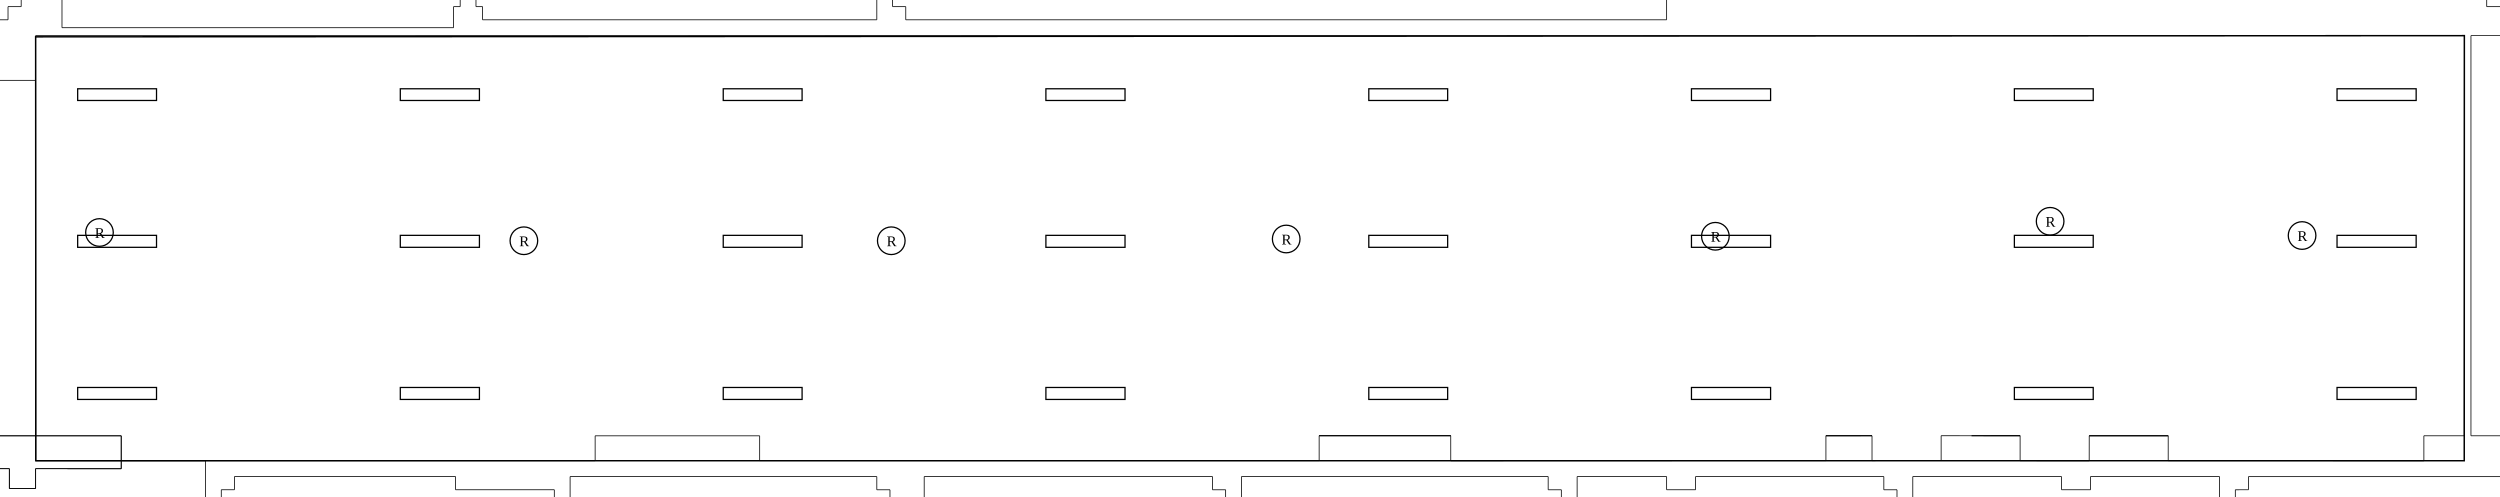
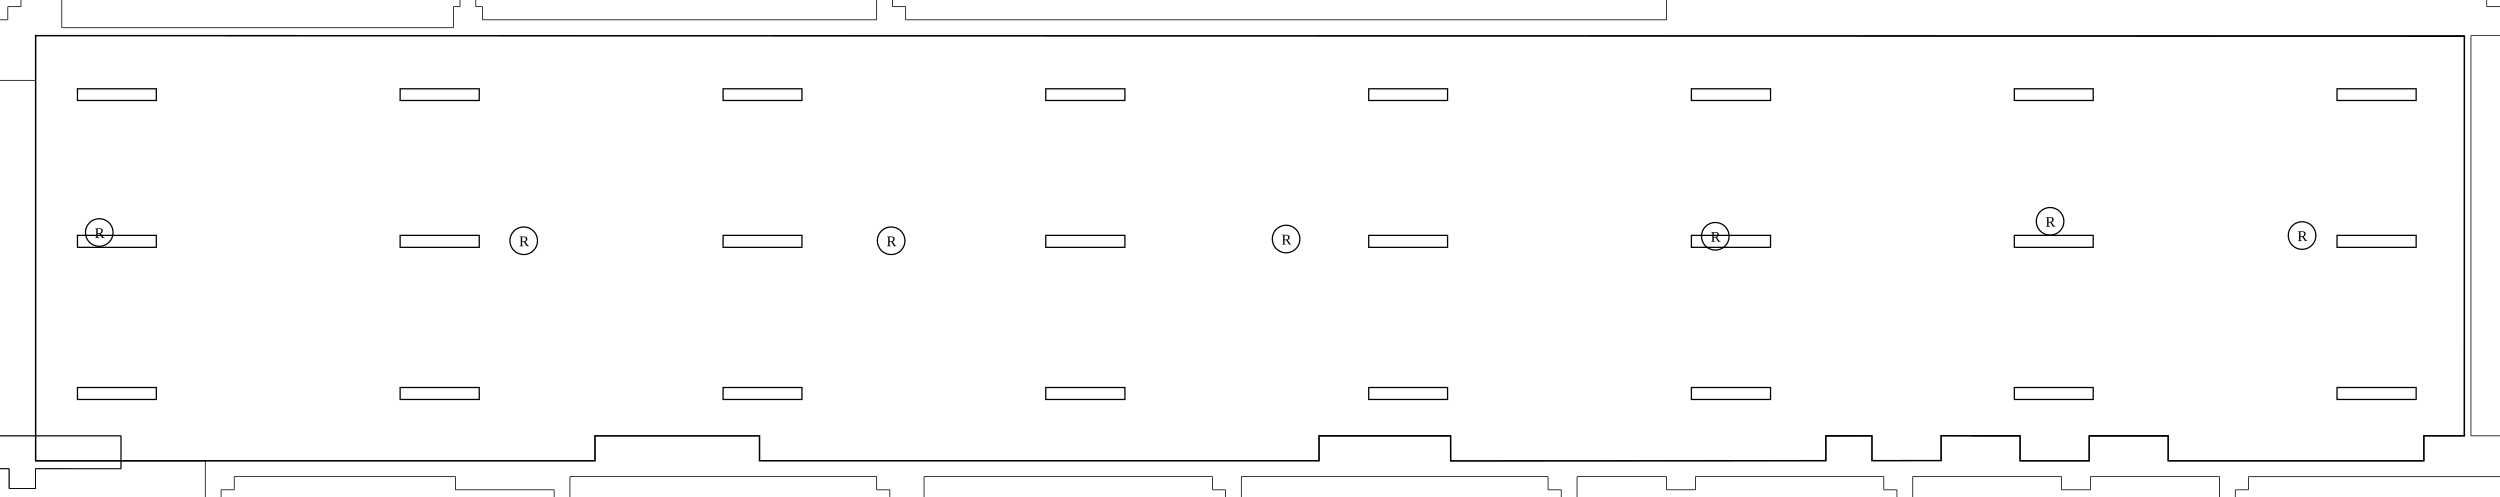
- <svg xmlns="http://www.w3.org/2000/svg" version="1.1" viewBox="156.42 718.15 841.74 167.13">
+ <svg xmlns="http://www.w3.org/2000/svg" version="1.1" viewBox="156.49 718.15 841.67 167.19">
  <g id="walls">
    <line x1="343.05" y1="1032.86" x2="343.05" y2="883.05" stroke-width=".26px" stroke="currentColor" fill="none" class="plan-wall" />
    <line x1="343.05" y1="883.05" x2="309.81" y2="883.05" stroke-width=".26px" stroke="currentColor" fill="none" class="plan-wall" />
    <line x1="309.81" y1="883.05" x2="309.81" y2="878.62" stroke-width=".26px" stroke="currentColor" fill="none" class="plan-wall" />
    <line x1="309.81" y1="878.62" x2="235.35" y2="878.62" stroke-width=".26px" stroke="currentColor" fill="none" class="plan-wall" />
    <line x1="235.35" y1="878.62" x2="235.35" y2="883.05" stroke-width=".26px" stroke="currentColor" fill="none" class="plan-wall" />
    <line x1="235.35" y1="883.05" x2="230.92" y2="883.05" stroke-width=".26px" stroke="currentColor" fill="none" class="plan-wall" />
    <line x1="230.92" y1="883.05" x2="230.92" y2="1032.86" stroke-width=".26px" stroke="currentColor" fill="none" class="plan-wall" />
    <line x1="456.07" y1="1032.86" x2="456.07" y2="883.06" stroke-width=".26px" stroke="currentColor" fill="none" class="plan-wall" />
    <line x1="456.07" y1="883.06" x2="451.64" y2="883.06" stroke-width=".26px" stroke="currentColor" fill="none" class="plan-wall" />
    <line x1="451.64" y1="883.06" x2="451.64" y2="878.62" stroke-width=".26px" stroke="currentColor" fill="none" class="plan-wall" />
    <line x1="451.64" y1="878.62" x2="348.37" y2="878.62" stroke-width=".26px" stroke="currentColor" fill="none" class="plan-wall" />
    <line x1="348.37" y1="878.62" x2="348.37" y2="1035.07" stroke-width=".26px" stroke="currentColor" fill="none" class="plan-wall" />
    <line x1="569.09" y1="1032.87" x2="569.09" y2="883.06" stroke-width=".26px" stroke="currentColor" fill="none" class="plan-wall" />
    <line x1="569.09" y1="883.06" x2="564.66" y2="883.06" stroke-width=".26px" stroke="currentColor" fill="none" class="plan-wall" />
    <line x1="564.66" y1="883.06" x2="564.66" y2="878.62" stroke-width=".26px" stroke="currentColor" fill="none" class="plan-wall" />
    <line x1="564.66" y1="878.62" x2="467.59" y2="878.62" stroke-width=".26px" stroke="currentColor" fill="none" class="plan-wall" />
    <line x1="467.59" y1="878.62" x2="467.59" y2="892.58" stroke-width=".26px" stroke="currentColor" fill="none" class="plan-wall" />
    <line x1="682.11" y1="1032.87" x2="682.11" y2="883.06" stroke-width=".26px" stroke="currentColor" fill="none" class="plan-wall" />
    <line x1="682.11" y1="883.06" x2="677.68" y2="883.06" stroke-width=".26px" stroke="currentColor" fill="none" class="plan-wall" />
    <line x1="677.68" y1="883.06" x2="677.68" y2="878.62" stroke-width=".26px" stroke="currentColor" fill="none" class="plan-wall" />
    <line x1="677.68" y1="878.62" x2="574.41" y2="878.62" stroke-width=".26px" stroke="currentColor" fill="none" class="plan-wall" />
    <line x1="574.41" y1="878.62" x2="574.41" y2="1035.07" stroke-width=".26px" stroke="currentColor" fill="none" class="plan-wall" />
    <line x1="795.13" y1="1032.87" x2="795.13" y2="883.06" stroke-width=".26px" stroke="currentColor" fill="none" class="plan-wall" />
    <line x1="795.13" y1="883.06" x2="790.7" y2="883.06" stroke-width=".26px" stroke="currentColor" fill="none" class="plan-wall" />
    <line x1="790.7" y1="883.06" x2="790.7" y2="878.62" stroke-width=".26px" stroke="currentColor" fill="none" class="plan-wall" />
    <line x1="790.7" y1="878.62" x2="727.32" y2="878.62" stroke-width=".26px" stroke="currentColor" fill="none" class="plan-wall" />
    <line x1="727.32" y1="878.62" x2="727.32" y2="883.05" stroke-width=".26px" stroke="currentColor" fill="none" class="plan-wall" />
    <line x1="727.32" y1="883.05" x2="717.57" y2="883.05" stroke-width=".26px" stroke="currentColor" fill="none" class="plan-wall" />
    <line x1="717.57" y1="883.05" x2="717.57" y2="878.62" stroke-width=".26px" stroke="currentColor" fill="none" class="plan-wall" />
    <line x1="717.57" y1="878.62" x2="687.43" y2="878.62" stroke-width=".26px" stroke="currentColor" fill="none" class="plan-wall" />
    <line x1="687.43" y1="878.62" x2="687.43" y2="1035.07" stroke-width=".26px" stroke="currentColor" fill="none" class="plan-wall" />
    <line x1="903.72" y1="878.62" x2="860.29" y2="878.62" stroke-width=".26px" stroke="currentColor" fill="none" class="plan-wall" />
    <line x1="860.29" y1="878.62" x2="860.29" y2="883.05" stroke-width=".26px" stroke="currentColor" fill="none" class="plan-wall" />
    <line x1="860.29" y1="883.05" x2="850.53" y2="883.05" stroke-width=".26px" stroke="currentColor" fill="none" class="plan-wall" />
    <line x1="850.53" y1="883.05" x2="850.53" y2="878.62" stroke-width=".26px" stroke="currentColor" fill="none" class="plan-wall" />
    <line x1="850.53" y1="878.62" x2="800.45" y2="878.62" stroke-width=".26px" stroke="currentColor" fill="none" class="plan-wall" />
    <line x1="800.45" y1="878.62" x2="800.45" y2="1035.07" stroke-width=".26px" stroke="currentColor" fill="none" class="plan-wall" />
    <line x1="903.72" y1="1035.07" x2="903.72" y2="878.62" stroke-width=".26px" stroke="currentColor" fill="none" class="plan-wall" />
    <line x1="1011.98" y1="878.63" x2="913.47" y2="878.63" stroke-width=".26px" stroke="currentColor" fill="none" class="plan-wall" />
    <line x1="913.47" y1="878.63" x2="913.47" y2="883.05" stroke-width=".26px" stroke="currentColor" fill="none" class="plan-wall" />
    <line x1="913.47" y1="883.05" x2="909.04" y2="883.06" stroke-width=".26px" stroke="currentColor" fill="none" class="plan-wall" />
    <line x1="909.04" y1="883.06" x2="909.04" y2="1032.87" stroke-width=".26px" stroke="currentColor" fill="none" class="plan-wall" />
    <line x1="993.69" y1="720.39" x2="1007.66" y2="720.39" stroke-width=".26px" stroke="currentColor" fill="none" class="plan-wall" />
    <line x1="993.69" y1="666.99" x2="993.69" y2="720.39" stroke-width=".26px" stroke="currentColor" fill="none" class="plan-wall" />
    <line x1="456.96" y1="532.91" x2="456.96" y2="720.39" stroke-width=".26px" stroke="currentColor" fill="none" class="plan-wall" />
    <line x1="456.96" y1="720.39" x2="461.39" y2="720.39" stroke-width=".26px" stroke="currentColor" fill="none" class="plan-wall" />
    <line x1="461.39" y1="720.39" x2="461.39" y2="724.82" stroke-width=".26px" stroke="currentColor" fill="none" class="plan-wall" />
    <line x1="461.39" y1="724.82" x2="717.57" y2="724.82" stroke-width=".26px" stroke="currentColor" fill="none" class="plan-wall" />
    <line x1="717.57" y1="724.82" x2="717.57" y2="530.7" stroke-width=".26px" stroke="currentColor" fill="none" class="plan-wall" />
    <line x1="318.9" y1="724.82" x2="451.64" y2="724.82" stroke-width=".26px" stroke="currentColor" fill="none" class="plan-wall" />
    <line x1="451.64" y1="724.82" x2="451.64" y2="530.7" stroke-width=".26px" stroke="currentColor" fill="none" class="plan-wall" />
    <line x1="316.68" y1="532.9" x2="316.68" y2="720.39" stroke-width=".26px" stroke="currentColor" fill="none" class="plan-wall" />
    <line x1="316.68" y1="720.39" x2="318.9" y2="720.39" stroke-width=".26px" stroke="currentColor" fill="none" class="plan-wall" />
    <line x1="318.9" y1="720.39" x2="318.9" y2="724.82" stroke-width=".26px" stroke="currentColor" fill="none" class="plan-wall" />
    <line x1="9.31" y1="724.82" x2="159.12" y2="724.82" stroke-width=".26px" stroke="currentColor" fill="none" class="plan-wall" />
    <line x1="159.12" y1="724.82" x2="159.12" y2="720.39" stroke-width=".26px" stroke="currentColor" fill="none" class="plan-wall" />
    <line x1="159.12" y1="720.39" x2="163.55" y2="720.39" stroke-width=".26px" stroke="currentColor" fill="none" class="plan-wall" />
    <line x1="163.55" y1="720.39" x2="163.55" y2="617.12" stroke-width=".26px" stroke="currentColor" fill="none" class="plan-wall" />
    <line x1="177.29" y1="632.19" x2="177.29" y2="727.48" stroke-width=".26px" stroke="currentColor" fill="none" class="plan-wall" />
    <line x1="177.29" y1="727.48" x2="309.14" y2="727.48" stroke-width=".26px" stroke="currentColor" fill="none" class="plan-wall" />
    <line x1="309.14" y1="727.48" x2="309.14" y2="720.39" stroke-width=".26px" stroke="currentColor" fill="none" class="plan-wall" />
    <line x1="309.14" y1="720.39" x2="311.36" y2="720.39" stroke-width=".26px" stroke="currentColor" fill="none" class="plan-wall" />
    <line x1="311.36" y1="720.39" x2="311.36" y2="617.12" stroke-width=".26px" stroke="currentColor" fill="none" class="plan-wall" />
    <line x1="1139.51" y1="730.14" x2="988.38" y2="730.15" stroke-width=".26px" stroke="currentColor" fill="none" class="plan-wall" />
    <line x1="988.38" y1="730.15" x2="988.38" y2="864.88" stroke-width=".26px" stroke="currentColor" fill="none" class="plan-wall" />
    <line x1="988.38" y1="864.88" x2="1005.78" y2="864.88" stroke-width=".26px" stroke="currentColor" fill="none" class="plan-wall" />
    <line x1="197.23" y1="864.89" x2="168.42" y2="864.89" stroke-width=".26px" stroke="currentColor" fill="none" class="plan-wall" />
    <line x1="168.42" y1="864.89" x2="168.42" y2="873.28" stroke-width=".26px" stroke="currentColor" fill="none" class="plan-wall" />
    <line x1="168.42" y1="873.28" x2="197.23" y2="873.28" stroke-width=".26px" stroke="currentColor" fill="none" class="plan-wall" />
    <line x1="197.23" y1="873.28" x2="197.23" y2="864.89" stroke-width=".26px" stroke="currentColor" fill="none" class="plan-wall" />
    <line x1="644.88" y1="864.88" x2="644.88" y2="864.86" stroke-width=".26px" stroke="currentColor" fill="none" class="plan-wall" />
    <line x1="644.88" y1="864.86" x2="600.57" y2="864.86" stroke-width=".26px" stroke="currentColor" fill="none" class="plan-wall" />
    <line x1="600.57" y1="864.86" x2="600.57" y2="864.88" stroke-width=".26px" stroke="currentColor" fill="none" class="plan-wall" />
    <line x1="600.57" y1="864.88" x2="644.88" y2="864.88" stroke-width=".26px" stroke="currentColor" fill="none" class="plan-wall" />
    <line x1="786.72" y1="864.87" x2="771.2" y2="864.87" stroke-width=".26px" stroke="currentColor" fill="none" class="plan-wall" />
    <line x1="771.2" y1="864.87" x2="771.2" y2="864.89" stroke-width=".26px" stroke="currentColor" fill="none" class="plan-wall" />
    <line x1="771.2" y1="864.89" x2="786.72" y2="864.87" stroke-width=".26px" stroke="currentColor" fill="none" class="plan-wall" />
    <line x1="836.58" y1="864.89" x2="836.58" y2="864.86" stroke-width=".26px" stroke="currentColor" fill="none" class="plan-wall" />
    <line x1="836.58" y1="864.86" x2="820.23" y2="864.87" stroke-width=".26px" stroke="currentColor" fill="none" class="plan-wall" />
    <line x1="820.23" y1="864.87" x2="836.58" y2="864.89" stroke-width=".26px" stroke="currentColor" fill="none" class="plan-wall" />
    <line x1="886.44" y1="864.89" x2="886.44" y2="864.88" stroke-width=".26px" stroke="currentColor" fill="none" class="plan-wall" />
    <line x1="886.44" y1="864.88" x2="859.85" y2="864.88" stroke-width=".26px" stroke="currentColor" fill="none" class="plan-wall" />
    <line x1="859.85" y1="864.88" x2="886.44" y2="864.89" stroke-width=".26px" stroke="currentColor" fill="none" class="plan-wall" />
    <line x1="168.42" y1="864.89" x2="197.23" y2="864.89" stroke-width=".26px" stroke="currentColor" fill="none" class="plan-wall" />
    <line x1="197.23" y1="864.89" x2="197.23" y2="873.28" stroke-width=".26px" stroke="currentColor" fill="none" class="plan-wall" />
    <line x1="197.23" y1="873.28" x2="356.8" y2="873.28" stroke-width=".26px" stroke="currentColor" fill="none" class="plan-wall" />
    <line x1="356.8" y1="873.28" x2="356.8" y2="864.89" stroke-width=".26px" stroke="currentColor" fill="none" class="plan-wall" />
    <line x1="356.8" y1="864.89" x2="412.2" y2="864.89" stroke-width=".26px" stroke="currentColor" fill="none" class="plan-wall" />
    <line x1="412.2" y1="864.89" x2="412.2" y2="873.26" stroke-width=".26px" stroke="currentColor" fill="none" class="plan-wall" />
    <line x1="412.2" y1="873.26" x2="600.57" y2="873.26" stroke-width=".26px" stroke="currentColor" fill="none" class="plan-wall" />
    <line x1="600.57" y1="873.26" x2="600.57" y2="864.88" stroke-width=".26px" stroke="currentColor" fill="none" class="plan-wall" />
    <line x1="600.57" y1="864.88" x2="600.57" y2="864.86" stroke-width=".26px" stroke="currentColor" fill="none" class="plan-wall" />
    <line x1="600.57" y1="864.86" x2="644.88" y2="864.86" stroke-width=".26px" stroke="currentColor" fill="none" class="plan-wall" />
    <line x1="644.88" y1="864.86" x2="644.88" y2="864.88" stroke-width=".26px" stroke="currentColor" fill="none" class="plan-wall" />
    <line x1="644.88" y1="864.88" x2="644.89" y2="873.3" stroke-width=".26px" stroke="currentColor" fill="none" class="plan-wall" />
    <line x1="644.89" y1="873.3" x2="771.2" y2="873.25" stroke-width=".26px" stroke="currentColor" fill="none" class="plan-wall" />
    <line x1="771.2" y1="873.25" x2="771.2" y2="864.89" stroke-width=".26px" stroke="currentColor" fill="none" class="plan-wall" />
    <line x1="771.2" y1="864.89" x2="771.2" y2="864.87" stroke-width=".26px" stroke="currentColor" fill="none" class="plan-wall" />
    <line x1="771.2" y1="864.87" x2="786.72" y2="864.87" stroke-width=".26px" stroke="currentColor" fill="none" class="plan-wall" />
    <line x1="786.72" y1="864.87" x2="786.72" y2="873.25" stroke-width=".26px" stroke="currentColor" fill="none" class="plan-wall" />
    <line x1="786.72" y1="873.25" x2="809.99" y2="873.21" stroke-width=".26px" stroke="currentColor" fill="none" class="plan-wall" />
    <line x1="809.99" y1="873.21" x2="809.99" y2="864.86" stroke-width=".26px" stroke="currentColor" fill="none" class="plan-wall" />
    <line x1="809.99" y1="864.86" x2="820.23" y2="864.87" stroke-width=".26px" stroke="currentColor" fill="none" class="plan-wall" />
    <line x1="820.23" y1="864.87" x2="836.58" y2="864.86" stroke-width=".26px" stroke="currentColor" fill="none" class="plan-wall" />
    <line x1="836.58" y1="864.86" x2="836.58" y2="864.89" stroke-width=".26px" stroke="currentColor" fill="none" class="plan-wall" />
    <line x1="836.58" y1="864.89" x2="836.58" y2="873.29" stroke-width=".26px" stroke="currentColor" fill="none" class="plan-wall" />
    <line x1="836.58" y1="873.29" x2="859.84" y2="873.3" stroke-width=".26px" stroke="currentColor" fill="none" class="plan-wall" />
    <line x1="859.84" y1="873.3" x2="859.85" y2="864.88" stroke-width=".26px" stroke="currentColor" fill="none" class="plan-wall" />
    <line x1="859.85" y1="864.88" x2="886.44" y2="864.88" stroke-width=".26px" stroke="currentColor" fill="none" class="plan-wall" />
    <line x1="886.44" y1="864.88" x2="886.44" y2="864.89" stroke-width=".26px" stroke="currentColor" fill="none" class="plan-wall" />
    <line x1="886.44" y1="864.89" x2="886.44" y2="873.28" stroke-width=".26px" stroke="currentColor" fill="none" class="plan-wall" />
    <line x1="886.44" y1="873.28" x2="972.53" y2="873.3" stroke-width=".26px" stroke="currentColor" fill="none" class="plan-wall" />
    <line x1="972.53" y1="873.3" x2="972.53" y2="864.88" stroke-width=".26px" stroke="currentColor" fill="none" class="plan-wall" />
    <line x1="972.53" y1="864.88" x2="986.13" y2="864.88" stroke-width=".26px" stroke="currentColor" fill="none" class="plan-wall" />
    <line x1="986.13" y1="864.88" x2="986.16" y2="730.15" stroke-width=".26px" stroke="currentColor" fill="none" class="plan-wall" />
    <line x1="986.16" y1="730.15" x2="168.42" y2="730.15" stroke-width=".26px" stroke="currentColor" fill="none" class="plan-wall" />
    <line x1="168.42" y1="730.15" x2="168.42" y2="864.89" stroke-width=".26px" stroke="currentColor" fill="none" class="plan-wall" />
    <line x1="121.89" y1="875.97" x2="159.56" y2="875.96" stroke-width=".26px" stroke="currentColor" fill="none" class="plan-wall" />
    <line x1="159.56" y1="875.96" x2="159.56" y2="882.61" stroke-width=".26px" stroke="currentColor" fill="none" class="plan-wall" />
    <line x1="159.56" y1="882.61" x2="168.42" y2="882.61" stroke-width=".26px" stroke="currentColor" fill="none" class="plan-wall" />
    <line x1="168.42" y1="882.61" x2="168.42" y2="875.96" stroke-width=".26px" stroke="currentColor" fill="none" class="plan-wall" />
    <line x1="168.42" y1="875.96" x2="197.23" y2="875.97" stroke-width=".26px" stroke="currentColor" fill="none" class="plan-wall" />
    <line x1="197.23" y1="875.97" x2="197.23" y2="873.28" stroke-width=".26px" stroke="currentColor" fill="none" class="plan-wall" />
    <line x1="197.23" y1="873.28" x2="168.42" y2="873.28" stroke-width=".26px" stroke="currentColor" fill="none" class="plan-wall" />
    <line x1="168.42" y1="873.28" x2="168.42" y2="864.89" stroke-width=".26px" stroke="currentColor" fill="none" class="plan-wall" />
    <line x1="168.42" y1="864.89" x2="121.89" y2="864.89" stroke-width=".26px" stroke="currentColor" fill="none" class="plan-wall" />
    <line x1="121.89" y1="864.89" x2="168.42" y2="864.89" stroke-width=".26px" stroke="currentColor" fill="none" class="plan-wall" />
    <line x1="168.42" y1="864.89" x2="168.42" y2="745.2" stroke-width=".26px" stroke="currentColor" fill="none" class="plan-wall" />
    <line x1="168.42" y1="745.2" x2="111.92" y2="745.2" stroke-width=".26px" stroke="currentColor" fill="none" class="plan-wall" />
    <line x1="225.6" y1="1035.07" x2="225.6" y2="873.29" stroke-width=".26px" stroke="currentColor" fill="none" class="plan-wall" />
    <line x1="225.6" y1="873.29" x2="197.23" y2="873.28" stroke-width=".26px" stroke="currentColor" fill="none" class="plan-wall" />
    <line x1="197.23" y1="873.28" x2="197.23" y2="875.97" stroke-width=".26px" stroke="currentColor" fill="none" class="plan-wall" />
    <line x1="197.23" y1="875.97" x2="168.42" y2="875.96" stroke-width=".26px" stroke="currentColor" fill="none" class="plan-wall" />
    <line x1="168.42" y1="875.96" x2="168.42" y2="882.61" stroke-width=".26px" stroke="currentColor" fill="none" class="plan-wall" />
    <line x1="168.42" y1="882.61" x2="159.56" y2="882.61" stroke-width=".26px" stroke="currentColor" fill="none" class="plan-wall" />
    <line x1="159.56" y1="882.61" x2="159.56" y2="875.96" stroke-width=".26px" stroke="currentColor" fill="none" class="plan-wall" />
    <line x1="159.56" y1="875.96" x2="121.89" y2="875.97" stroke-width=".26px" stroke="currentColor" fill="none" class="plan-wall" />
  </g>
  <g id="devices">
    <g id="l_5_2_19" class="device-node device-light" data-entity="light.l_5_2_19" fill="transparent" stroke="currentColor">
      <rect x="943.29" y="748.04" width="26.64" height="3.94" stroke-width=".43px" />
    </g>
    <g id="l_5_2_16" class="device-node device-light" data-entity="light.l_5_2_16" fill="transparent" stroke="currentColor">
      <rect x="834.65" y="748.04" width="26.55" height="3.94" stroke-width=".43px" />
    </g>
    <g id="l_5_2_13" class="device-node device-light" data-entity="light.l_5_2_13" fill="transparent" stroke="currentColor">
      <rect x="725.93" y="748.04" width="26.64" height="3.94" stroke-width=".43px" />
    </g>
    <g id="l_5_2_12" class="device-node device-light" data-entity="light.l_5_2_12" fill="transparent" stroke="currentColor">
      <rect x="617.29" y="748.04" width="26.55" height="3.94" stroke-width=".43px" />
    </g>
    <g id="l_5_2_9" class="device-node device-light" data-entity="light.l_5_2_9" fill="transparent" stroke="currentColor">
      <rect x="508.57" y="748.04" width="26.64" height="3.94" stroke-width=".43px" />
    </g>
    <g id="l_5_2_6" class="device-node device-light" data-entity="light.l_5_2_6" fill="transparent" stroke="currentColor">
      <rect x="399.93" y="748.04" width="26.55" height="3.94" stroke-width=".43px" />
    </g>
    <g id="l_5_2_3" class="device-node device-light" data-entity="light.l_5_2_3" fill="transparent" stroke="currentColor">
      <rect x="291.2" y="748.04" width="26.64" height="3.94" stroke-width=".43px" />
    </g>
    <g id="l_5_1_29" class="device-node device-light" data-entity="light.l_5_1_29" fill="transparent" stroke="currentColor">
      <rect x="182.57" y="748.04" width="26.55" height="3.94" stroke-width=".43px" />
    </g>
    <g id="l_5_2_21" class="device-node device-light" data-entity="light.l_5_2_21" fill="transparent" stroke="currentColor">
      <rect x="943.29" y="797.39" width="26.64" height="4.03" stroke-width=".43px" />
    </g>
    <g id="l_5_2_20" class="device-node device-light" data-entity="light.l_5_2_20" fill="transparent" stroke="currentColor">
      <rect x="943.29" y="848.61" width="26.64" height="4.03" stroke-width=".43px" />
    </g>
    <g id="l_5_2_17" class="device-node device-light" data-entity="light.l_5_2_17" fill="transparent" stroke="currentColor">
      <rect x="834.65" y="848.61" width="26.55" height="4.03" stroke-width=".43px" />
    </g>
    <g id="l_5_2_18" class="device-node device-light" data-entity="light.l_5_2_18" fill="transparent" stroke="currentColor">
      <rect x="834.65" y="797.39" width="26.55" height="4.03" stroke-width=".43px" />
    </g>
    <g id="l_5_2_15" class="device-node device-light" data-entity="light.l_5_2_15" fill="transparent" stroke="currentColor">
      <rect x="725.93" y="797.39" width="26.64" height="4.03" stroke-width=".43px" />
    </g>
    <g id="l_5_2_11" class="device-node device-light" data-entity="light.l_5_2_11" fill="transparent" stroke="currentColor">
      <rect x="617.29" y="797.39" width="26.55" height="4.03" stroke-width=".43px" />
    </g>
    <g id="l_5_2_8" class="device-node device-light" data-entity="light.l_5_2_8" fill="transparent" stroke="currentColor">
      <rect x="508.57" y="797.39" width="26.64" height="4.03" stroke-width=".43px" />
    </g>
    <g id="l_5_2_5" class="device-node device-light" data-entity="light.l_5_2_5" fill="transparent" stroke="currentColor">
      <rect x="399.93" y="797.39" width="26.55" height="4.03" stroke-width=".43px" />
    </g>
    <g id="l_5_2_2" class="device-node device-light" data-entity="light.l_5_2_2" fill="transparent" stroke="currentColor">
      <rect x="291.2" y="797.39" width="26.64" height="4.03" stroke-width=".43px" />
    </g>
    <g id="l_5_1_32" class="device-node device-light" data-entity="light.l_5_1_32" fill="transparent" stroke="currentColor">
      <rect x="182.57" y="797.39" width="26.55" height="4.03" stroke-width=".43px" />
    </g>
    <g id="l_5_2_14" class="device-node device-light" data-entity="light.l_5_2_14" fill="transparent" stroke="currentColor">
      <rect x="725.93" y="848.61" width="26.64" height="4.03" stroke-width=".43px" />
    </g>
    <g id="l_5_2_10" class="device-node device-light" data-entity="light.l_5_2_10" fill="transparent" stroke="currentColor">
      <rect x="617.29" y="848.61" width="26.55" height="4.03" stroke-width=".43px" />
    </g>
    <g id="l_5_2_7" class="device-node device-light" data-entity="light.l_5_2_7" fill="transparent" stroke="currentColor">
      <rect x="508.57" y="848.61" width="26.64" height="4.03" stroke-width=".43px" />
    </g>
    <g id="l_5_2_4" class="device-node device-light" data-entity="light.l_5_2_4" fill="transparent" stroke="currentColor">
      <rect x="399.93" y="848.61" width="26.55" height="4.03" stroke-width=".43px" />
    </g>
    <g id="l_5_2_1" class="device-node device-light" data-entity="light.l_5_2_1" fill="transparent" stroke="currentColor">
      <rect x="291.2" y="848.61" width="26.64" height="4.03" stroke-width=".43px" />
    </g>
    <g id="l_5_1_35" class="device-node device-light" data-entity="light.l_5_1_35" fill="transparent" stroke="currentColor">
      <rect x="182.57" y="848.61" width="26.55" height="4.03" stroke-width=".43px" />
    </g>
    <g id="ms_5_1_8" class="device-node device-sensor" data-entity="sensor.ms_5_1_8" fill="transparent" stroke="currentColor">
      <circle cx="189.91" cy="796.43" r="4.65" stroke-width=".43px" />
      <text transform="translate(188.34 798.27)" font-size="5.01px" fill="currentColor" stroke="none">
        <tspan x="0" y="0">R</tspan>
      </text>
    </g>
    <g id="ms_5_2_0" class="device-node device-sensor" data-entity="sensor.ms_5_2_0" fill="transparent" stroke="currentColor">
      <circle cx="332.81" cy="799.21" r="4.65" stroke-width=".43px" />
      <text transform="translate(331.25 801.05)" font-size="5.01px" fill="currentColor" stroke="none">
        <tspan x="0" y="0">R</tspan>
      </text>
    </g>
    <g id="ms_5_2_1" class="device-node device-sensor" data-entity="sensor.ms_5_2_1" fill="transparent" stroke="currentColor">
      <circle cx="456.51" cy="799.21" r="4.65" stroke-width=".43px" />
      <text transform="translate(454.95 801.05)" font-size="5.01px" fill="currentColor" stroke="none">
        <tspan x="0" y="0">R</tspan>
      </text>
    </g>
    <g id="ms_5_2_2" class="device-node device-sensor" data-entity="sensor.ms_5_2_2" fill="transparent" stroke="currentColor">
      <circle cx="589.48" cy="798.62" r="4.65" stroke-width=".43px" />
      <text transform="translate(587.91 800.46)" font-size="5.01px" fill="currentColor" stroke="none">
        <tspan x="0" y="0">R</tspan>
      </text>
    </g>
    <g id="ms_5_2_3" class="device-node device-sensor" data-entity="sensor.ms_5_2_3" fill="transparent" stroke="currentColor">
      <circle cx="733.98" cy="797.7" r="4.65" stroke-width=".43px" />
      <text transform="translate(732.42 799.55)" font-size="5.01px" fill="currentColor" stroke="none">
        <tspan x="0" y="0">R</tspan>
      </text>
    </g>
    <g id="ms_5_2_4" class="device-node device-sensor" data-entity="sensor.ms_5_2_4" fill="transparent" stroke="currentColor">
      <circle cx="846.69" cy="792.66" r="4.65" stroke-width=".43px" />
      <text transform="translate(845.13 794.5)" font-size="5.01px" fill="currentColor" stroke="none">
        <tspan x="0" y="0">R</tspan>
      </text>
    </g>
    <g id="ms_5_2_5" class="device-node device-sensor" data-entity="sensor.ms_5_2_5" fill="transparent" stroke="currentColor">
      <circle cx="931.52" cy="797.45" r="4.65" stroke-width=".43px" />
      <text transform="translate(929.95 799.3)" font-size="5.01px" fill="currentColor" stroke="none">
        <tspan x="0" y="0">R</tspan>
      </text>
    </g>
  </g>
  <g id="room-zones">
-     <path id="502_koridor" class="room-zone" data-room-id="502_koridor" d="M 168.42,730.55 L 168.49,873.28 L 986.12,873.28 L 986.16,730.15 L 168.42,730.55 Z" fill="none" stroke="currentColor" stroke-width="0.5" />
+     <path id="512_koridor" class="room-zone" data-room-id="512_koridor" d="M 168.49,873.28 L 168.49,730.15 L 986.16,730.35 L 986.16,864.88 L 972.53,864.88 L 972.53,873.30 L 886.44,873.30 L 886.44,864.89 L 859.85,864.88 L 859.84,873.30 L 836.58,873.30 L 836.59,864.89 L 809.99,864.86 L 810.00,873.21 L 786.72,873.25 L 786.72,864.87 L 771.20,864.89 L 771.21,873.25 L 644.89,873.34 L 644.88,864.88 L 600.57,864.86 L 600.57,873.26 L 412.20,873.26 L 412.20,864.89 L 356.80,864.89 L 356.80,873.28 L 168.49,873.28 Z" fill="none" stroke="currentColor" stroke-width="0.5" />
  </g>
</svg>
